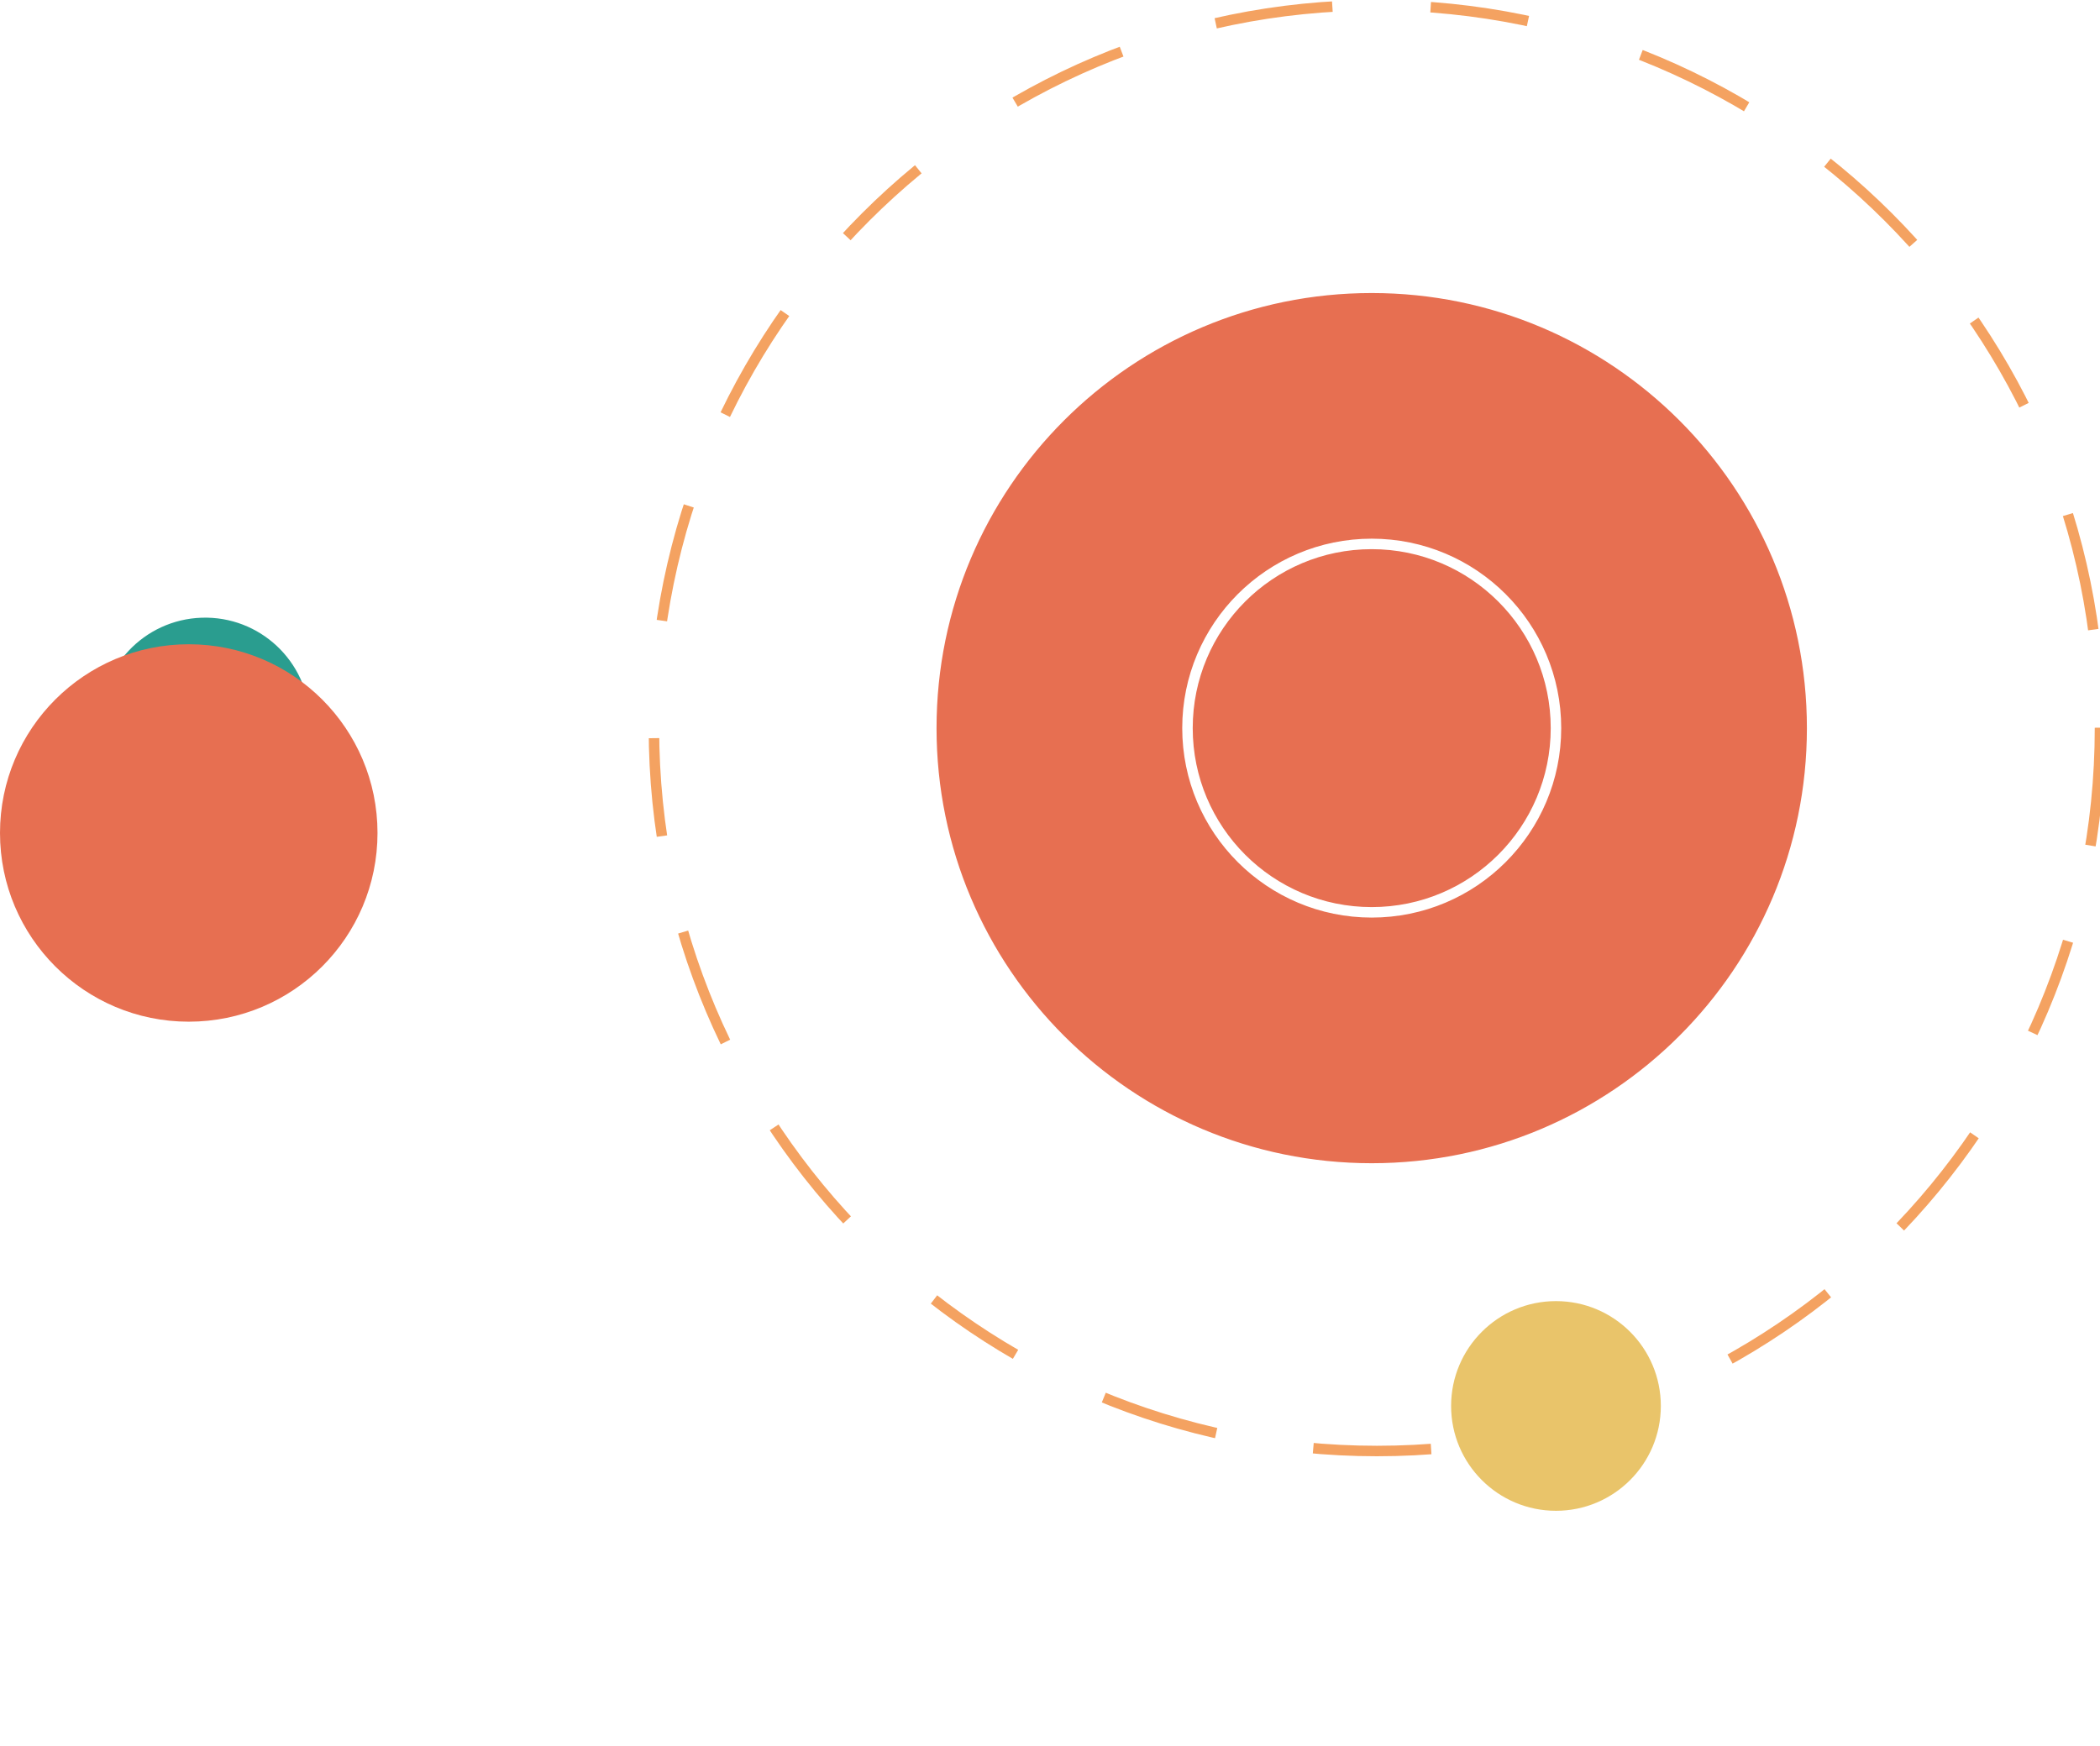
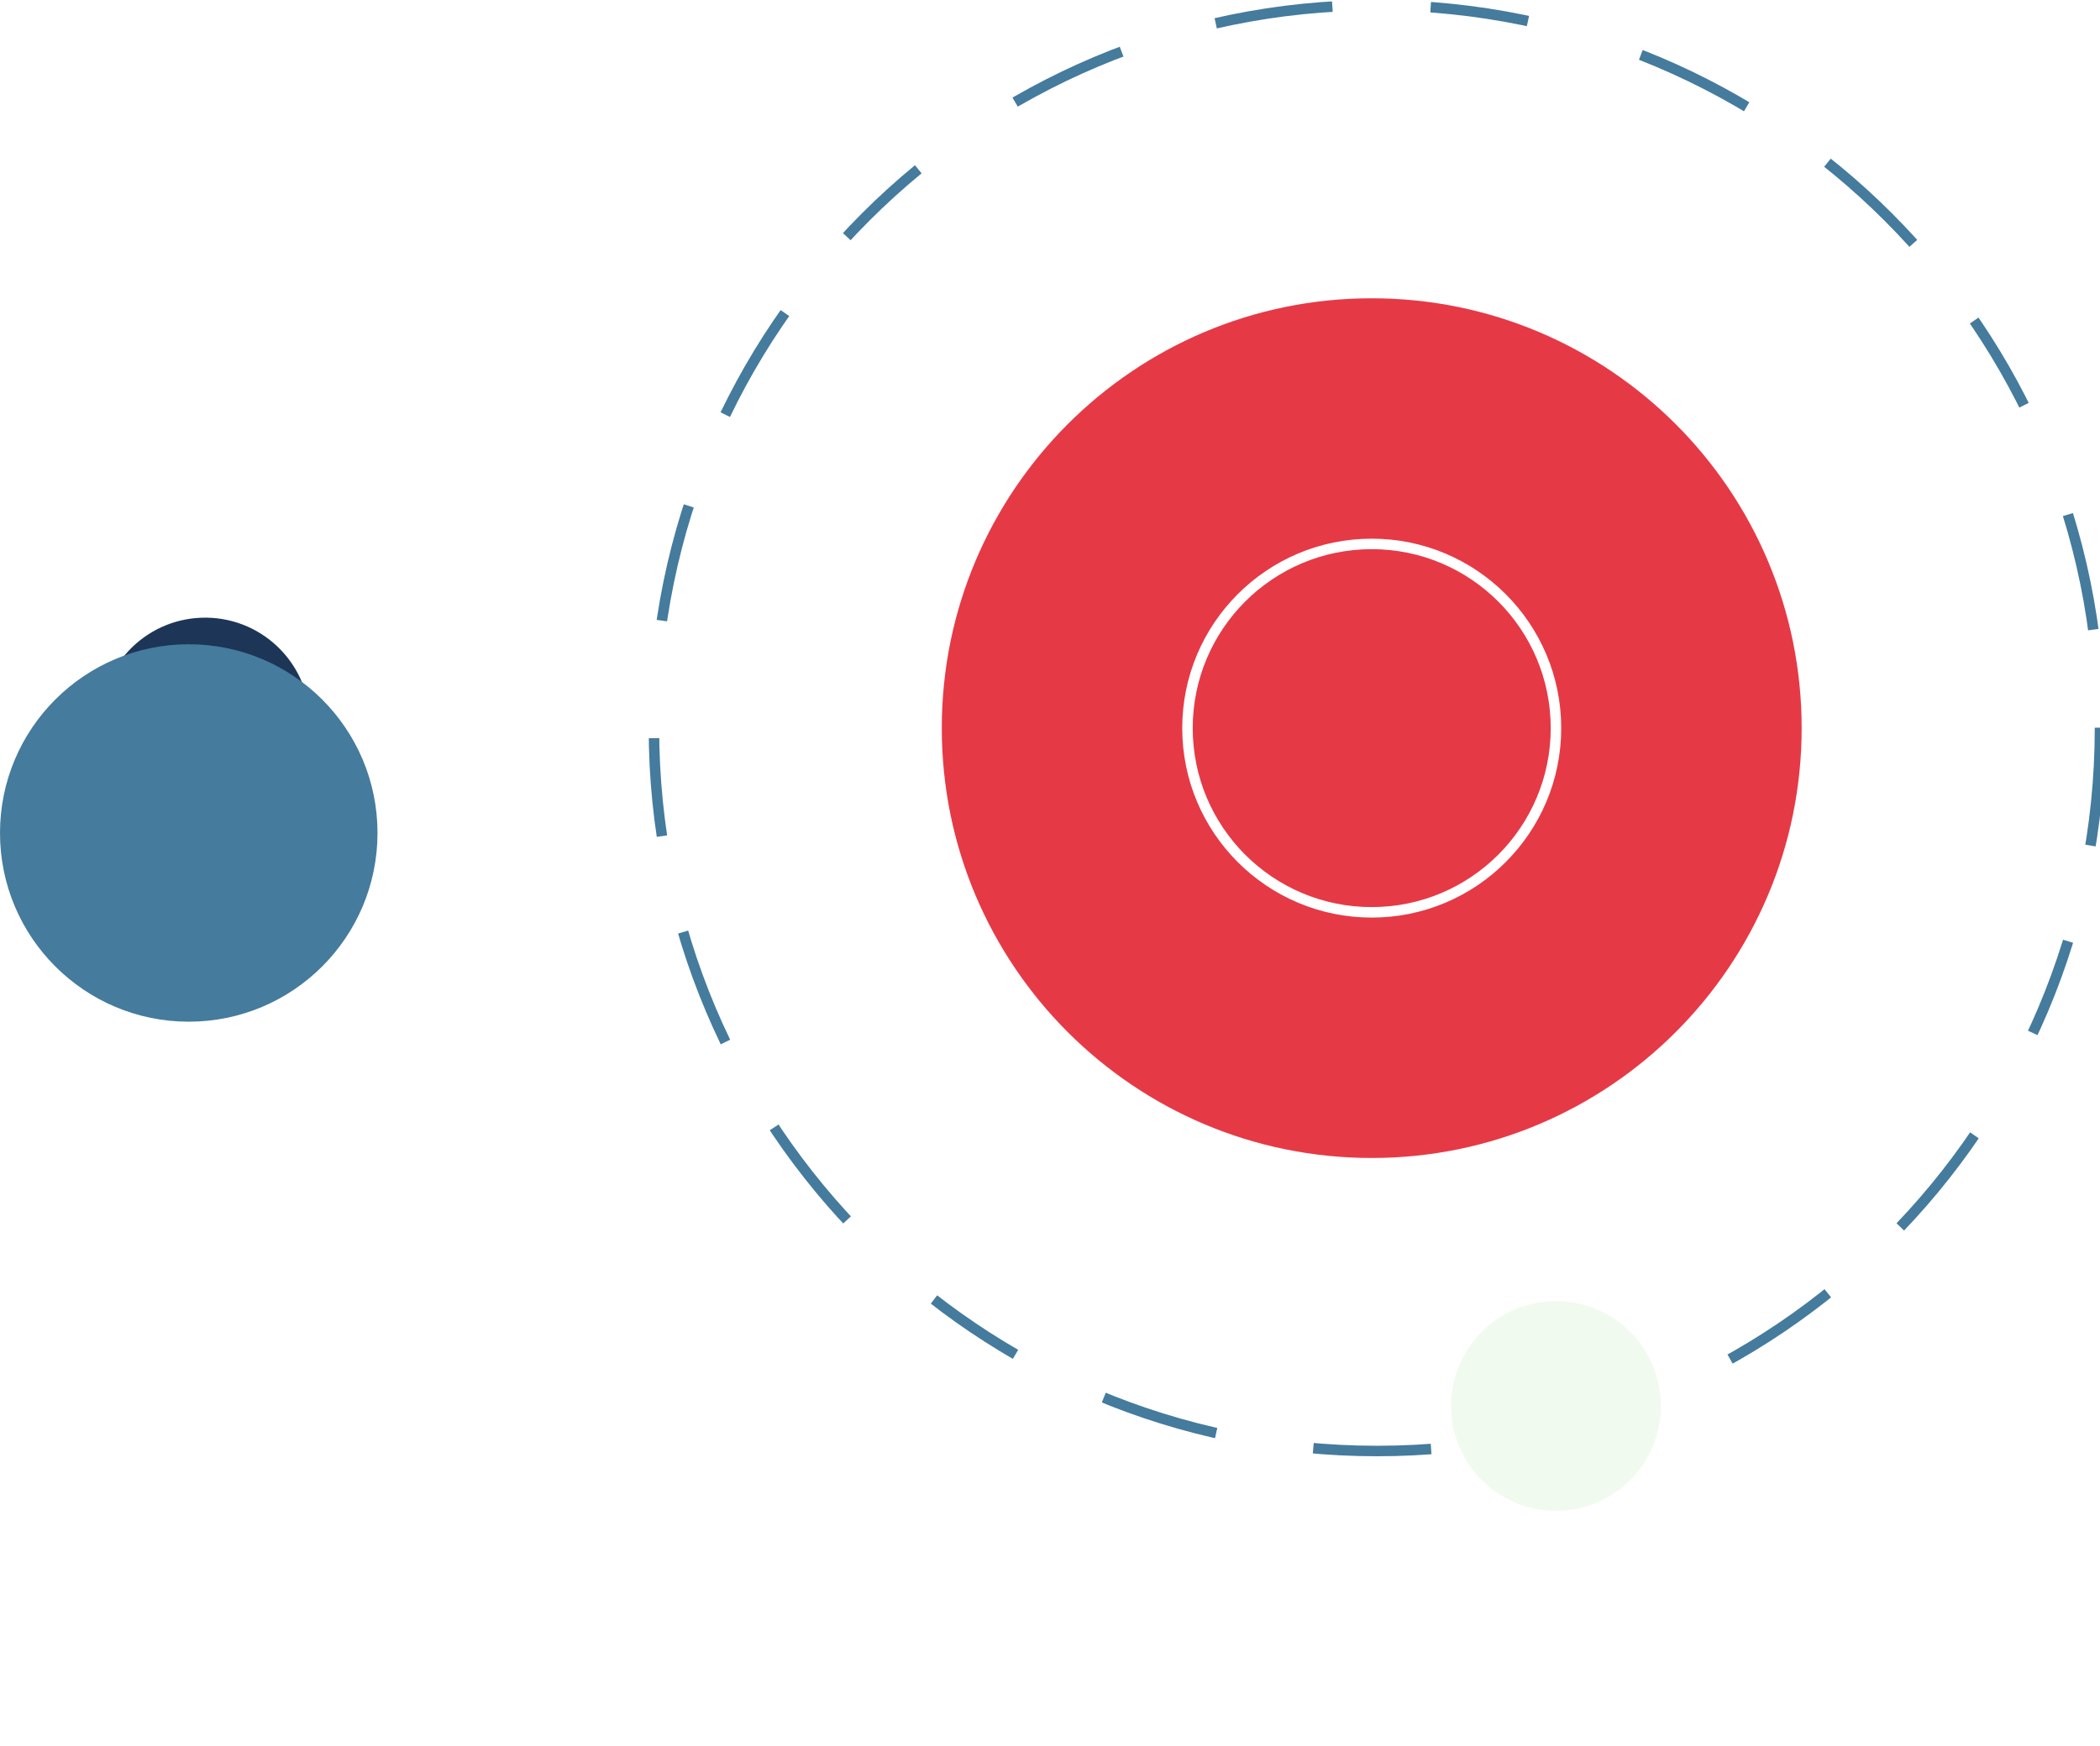
<svg xmlns="http://www.w3.org/2000/svg" id="eOdr8RBHLpJ1" viewBox="0 0 200.26 166.53" shape-rendering="geometricPrecision" text-rendering="geometricPrecision">
  <style>#eOdr8RBHLpJ5_tr {animation: eOdr8RBHLpJ5_tr__tr 10000ms linear infinite normal forwards}@keyframes eOdr8RBHLpJ5_tr__tr { 0% {transform: translate(131.31px,69.45px) rotate(0deg)} 100% {transform: translate(131.31px,69.45px) rotate(360deg)}} #eOdr8RBHLpJ6_tr {animation: eOdr8RBHLpJ6_tr__tr 10000ms linear infinite normal forwards}@keyframes eOdr8RBHLpJ6_tr__tr { 0% {transform: translate(62.36px,69.45px) rotate(-361.8512deg)} 100% {transform: translate(62.36px,69.45px) rotate(-724.0854deg)}} #eOdr8RBHLpJ7_tr {animation: eOdr8RBHLpJ7_tr__tr 10000ms linear infinite normal forwards}@keyframes eOdr8RBHLpJ7_tr__tr { 0% {transform: translate(107.9504px,87.02px) rotate(0deg)} 100% {transform: translate(107.9504px,87.02px) rotate(360deg)}} #eOdr8RBHLpJ8_tr {animation: eOdr8RBHLpJ8_tr__tr 10000ms linear infinite normal forwards}@keyframes eOdr8RBHLpJ8_tr__tr { 0% {transform: translate(36px,79.45px) rotate(0deg)} 100% {transform: translate(36px,79.45px) rotate(-360deg)}}</style>
-   <circle id="eOdr8RBHLpJ2" r="17.57" transform="matrix(1 0 0 1 130.81 69.45)" fill="none" stroke="rgb(42, 157, 143)" stroke-width="1" stroke-miterlimit="10" />
-   <circle id="eOdr8RBHLpJ3" r="41" transform="matrix(1 0 0 1 130.81 69.45)" fill="none" stroke="rgb(231, 111, 81)" stroke-width="1" stroke-miterlimit="10" />
-   <circle id="eOdr8RBHLpJ4" r="41" transform="matrix(1 0 0 1 130.81 69.45)" fill="rgb(231, 111, 81)" stroke="none" stroke-width="1" />
+   <circle id="eOdr8RBHLpJ2" r="17.57" transform="matrix(1 0 0 1 130.81 69.45)" fill="none" stroke="rgb(230, 57, 70)" stroke-width="1" stroke-miterlimit="10" />
+   <circle id="eOdr8RBHLpJ3" r="41" transform="matrix(1 0 0 1 130.81 69.45)" fill="none" stroke="rgb(255,255,255)" stroke-width="1" stroke-miterlimit="10" />
+   <circle id="eOdr8RBHLpJ4" r="41" transform="matrix(1 0 0 1 130.81 69.45)" fill="rgb(230, 57, 70)" stroke="none" stroke-width="1" />
  <g id="eOdr8RBHLpJ5_tr" transform="translate(131.31,69.45) rotate(0)">
-     <circle id="eOdr8RBHLpJ5" r="68.95" transform="translate(0.000002,0.000003)" fill="none" stroke="rgb(244, 162, 97)" stroke-width="1" stroke-miterlimit="10" stroke-dasharray="11.25,9.38,9.38,11.25,11.25,9.38" />
+     <circle id="eOdr8RBHLpJ5" r="68.95" transform="translate(0.000002,0.000003)" fill="none" stroke="rgb(69, 123, 157)" stroke-width="1" stroke-miterlimit="10" stroke-dasharray="11.25,9.38,9.38,11.25,11.25,9.38" />
  </g>
  <g id="eOdr8RBHLpJ6_tr" transform="translate(62.36,69.45) rotate(-361.8512)">
-     <circle id="eOdr8RBHLpJ6" r="10" transform="translate(-42.7578,-1.919515)" fill="rgb(42, 157, 143)" stroke="none" stroke-width="1" />
+     <circle id="eOdr8RBHLpJ6" r="10" transform="translate(-42.7578,-1.919515)" fill="rgb(29, 53, 87)" stroke="none" stroke-width="1" />
  </g>
  <g id="eOdr8RBHLpJ7_tr" transform="translate(107.9504,87.02) rotate(0)">
-     <circle id="eOdr8RBHLpJ7" r="10" transform="translate(40.42961,47.08172)" fill="rgb(233, 196, 106)" stroke="none" stroke-width="1" />
+     <circle id="eOdr8RBHLpJ7" r="10" transform="translate(40.42961,47.08172)" fill="rgb(241, 250, 238)" stroke="none" stroke-width="1" />
  </g>
  <g id="eOdr8RBHLpJ8_tr" transform="translate(36,79.45) rotate(0)">
-     <circle id="eOdr8RBHLpJ8" r="18" transform="translate(-18,0)" fill="rgb(231, 111, 81)" stroke="none" stroke-width="1" />
+     <circle id="eOdr8RBHLpJ8" r="18" transform="translate(-18,0)" fill="rgb(69, 123, 157)" stroke="none" stroke-width="1" />
  </g>
  <circle id="eOdr8RBHLpJ9" r="17.57" transform="matrix(1 0 0 1 130.81 69.45)" fill="none" stroke="rgb(255,255,255)" stroke-width="1" stroke-miterlimit="10" />
</svg>
